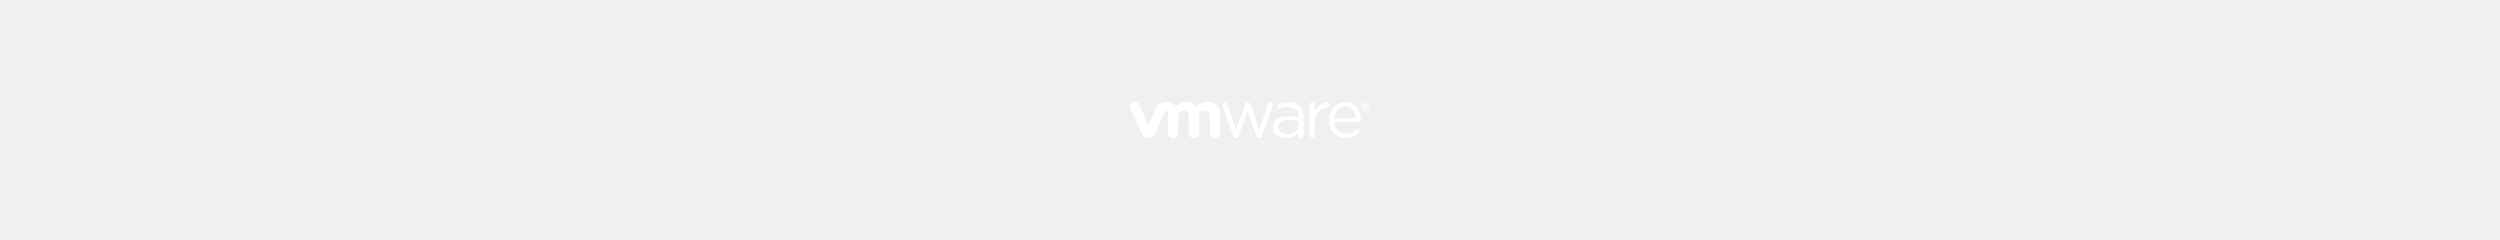
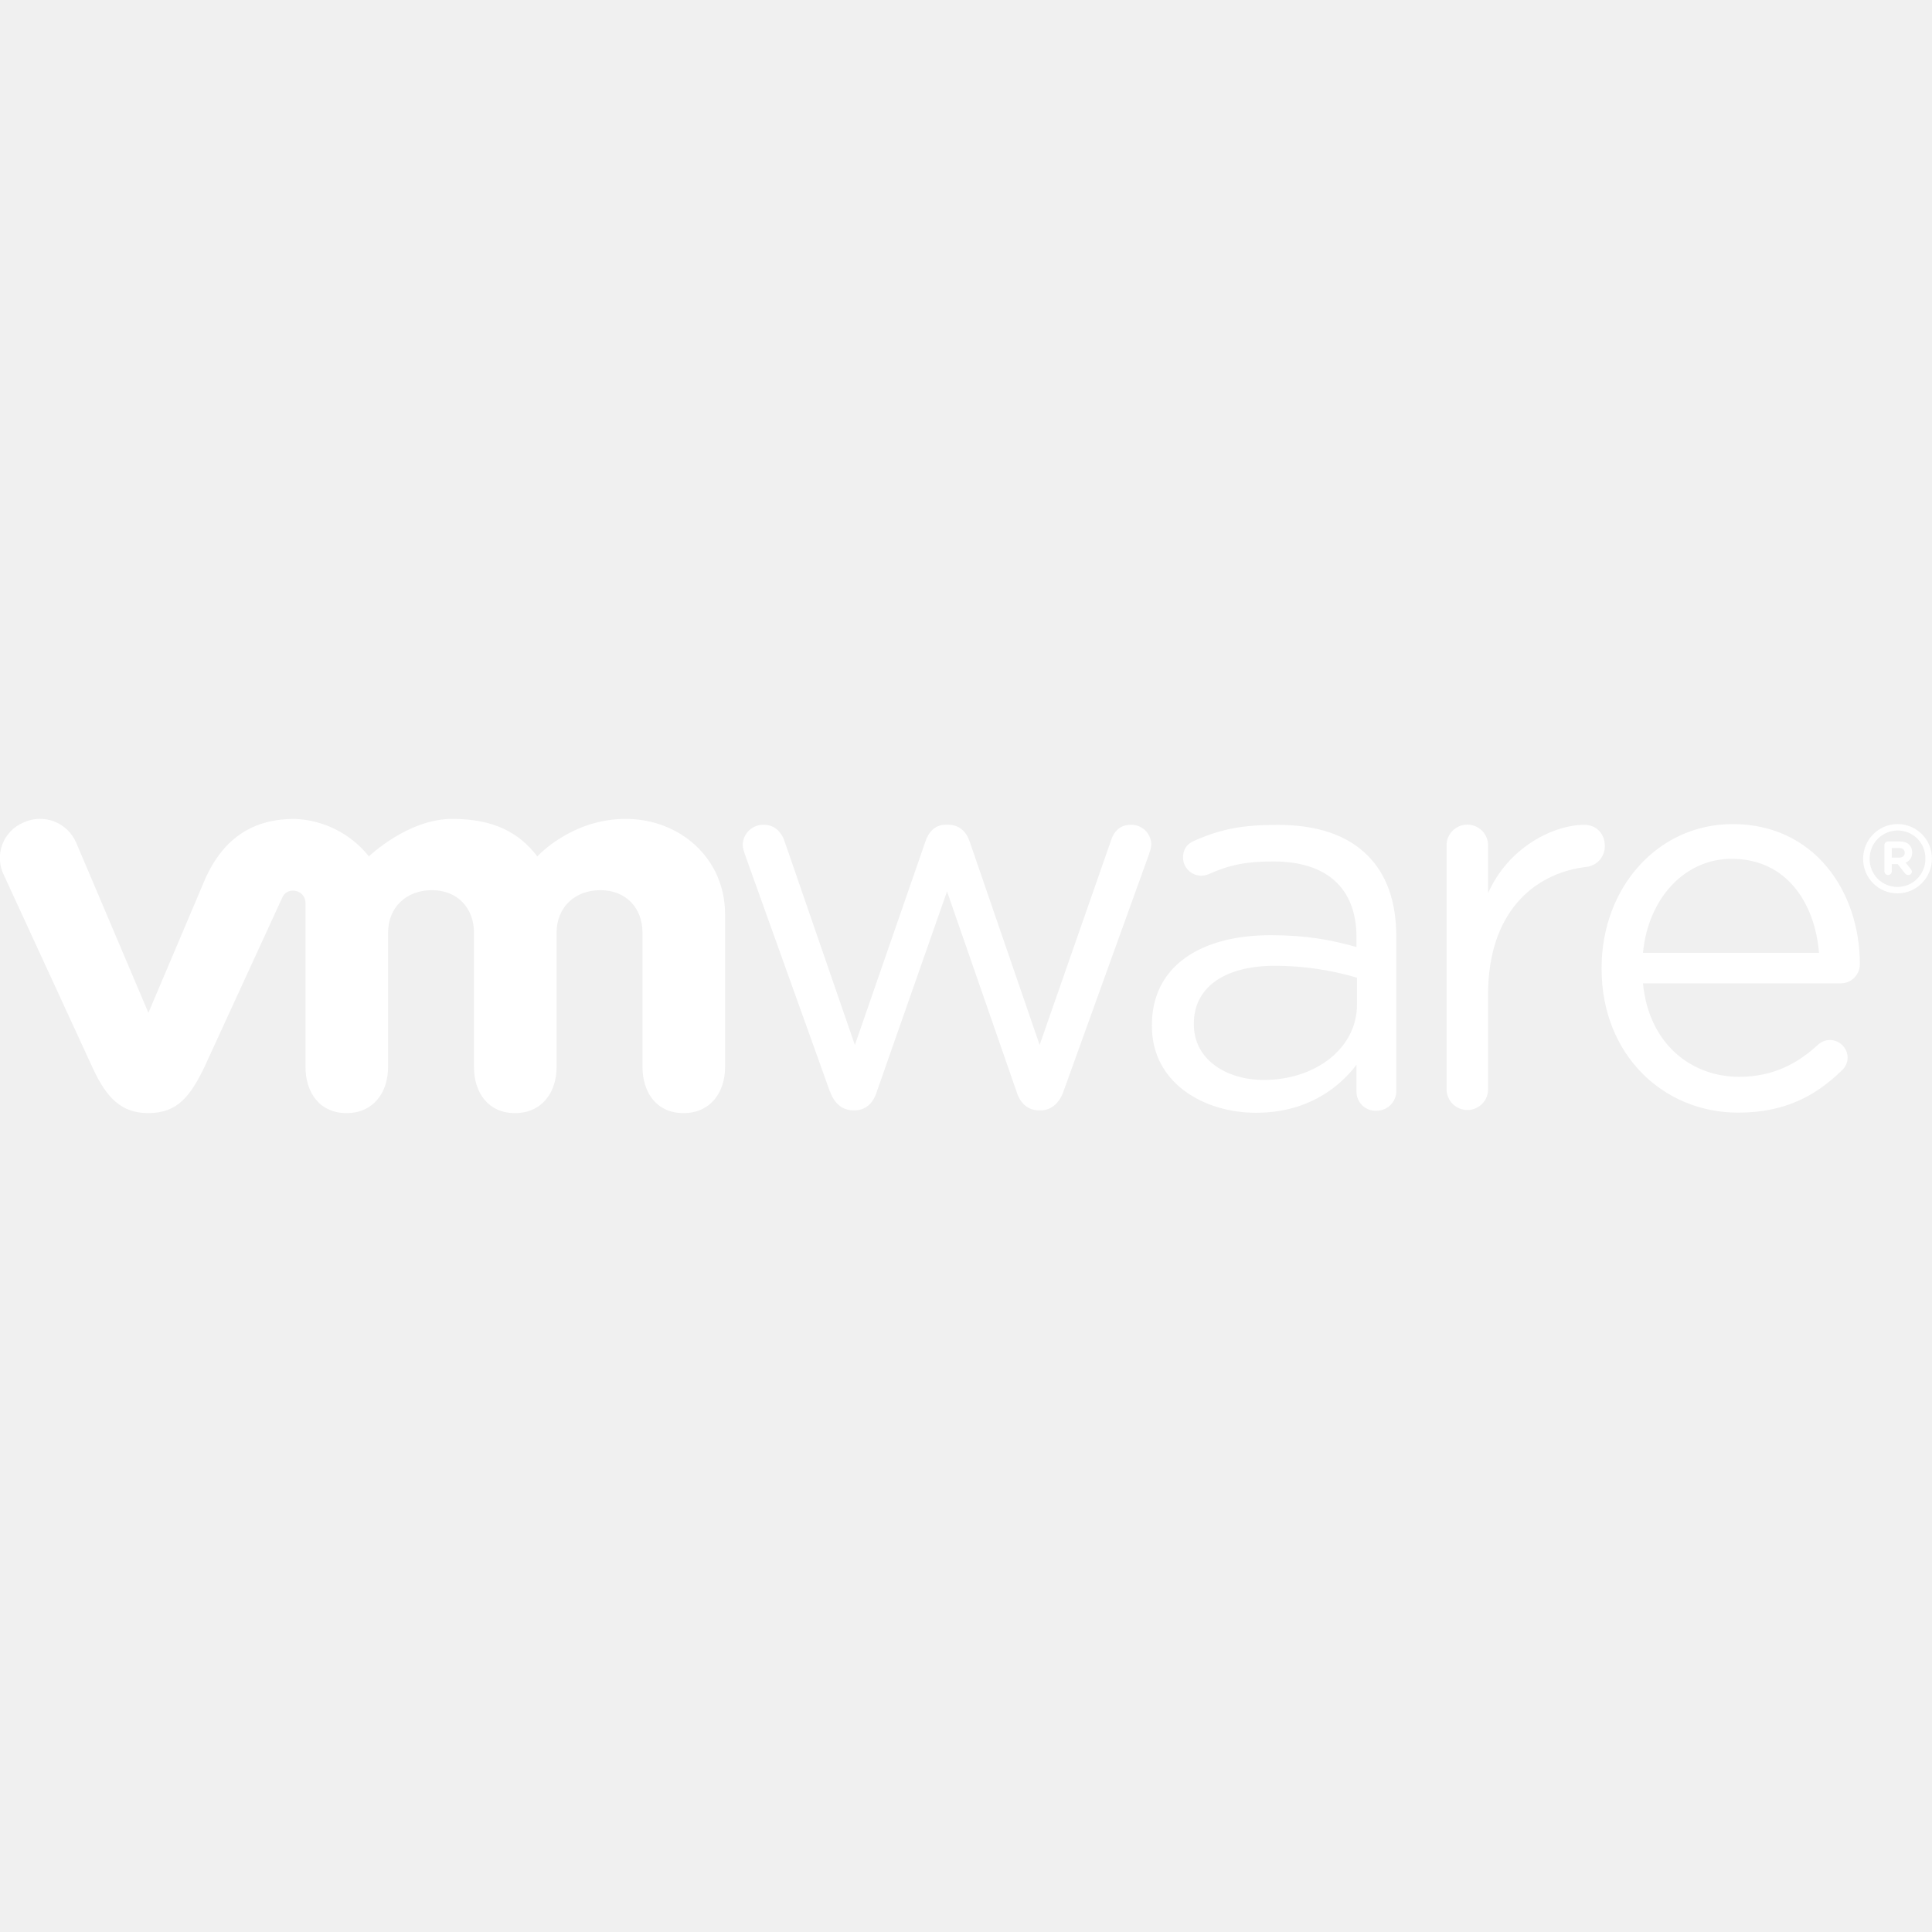
- <svg xmlns="http://www.w3.org/2000/svg" version="1.2" baseProfile="tiny" id="Layer_1" x="0px" y="0px" width="625px" height="60px" viewBox="0 0 625 625">
-   <defs />
-   <g style="" transform="matrix(0.939269, 0, 0, 0.939269, 18.97841, 77.23682)">
-     <g transform="matrix(2.323188, 0, 0, 2.323188, -22.91319, 161.938)" style="">
-       <path d="M124.209,56.729l-12.54-34.92c-0.165-0.482-0.403-1.119-0.403-1.678c0-1.514,1.281-2.951,3.113-2.951   c1.6,0,2.642,1.036,3.122,2.553l10.387,30.088l10.463-30.171c0.477-1.434,1.441-2.47,3.029-2.47h0.326   c1.68,0,2.718,1.036,3.194,2.47l10.382,30.171l10.557-30.245c0.4-1.281,1.27-2.396,2.954-2.396c1.757,0,3.035,1.353,3.035,2.875   c0,0.557-0.24,1.19-0.397,1.677l-12.624,34.997c-0.646,1.83-1.917,2.789-3.358,2.789h-0.239c-1.6,0-2.801-0.959-3.362-2.789   l-10.297-29.672l-10.392,29.672c-0.558,1.83-1.759,2.789-3.354,2.789h-0.166C126.125,59.518,124.85,58.559,124.209,56.729" style="fill: rgb(255, 255, 255);" />
-       <path d="M215.623,20.225c0-1.686,1.357-3.124,3.037-3.124c1.767,0,3.124,1.359,3.124,3.124v7.085   c3.04-6.882,9.78-10.13,14.245-10.13c1.848,0,3.048,1.359,3.048,3.119c0,1.682-1.119,2.876-2.729,3.121   c-8.006,0.958-14.564,6.962-14.564,18.891v14.027c0,1.686-1.28,3.119-3.039,3.119c-1.765,0-3.122-1.365-3.122-3.119V20.225" style="fill: rgb(255, 255, 255);" />
-       <path d="M258.846,59.848c-11.136,0-20.232-8.635-20.232-21.307v-0.166c0-11.795,8.235-21.303,19.449-21.303   c11.992,0,18.823,9.896,18.823,20.75c0,1.67-1.347,2.857-2.828,2.857H244.74c0.854,8.867,7.046,13.859,14.267,13.859   c5.018,0,8.697-1.984,11.682-4.754c0.467-0.393,1.018-0.709,1.726-0.709c1.487,0,2.666,1.188,2.666,2.615   c0,0.713-0.313,1.426-0.944,1.975C270.297,57.387,265.747,59.848,258.846,59.848 M270.845,36.162   c-0.628-7.448-4.869-13.938-12.943-13.938c-7.058,0-12.393,5.936-13.162,13.938H270.845z" style="fill: rgb(255, 255, 255);" />
-       <path d="M171.94,47.025v-0.162c0-8.697,7.183-13.326,17.63-13.326c5.271,0,9.017,0.717,12.698,1.76v-1.443   c0-7.414-4.562-11.248-12.293-11.248c-4.153,0-6.568,0.527-9.605,1.879c-0.395,0.162-0.796,0.243-1.11,0.243   c-1.436,0-2.715-1.2-2.715-2.634c0-1.273,0.556-2.062,1.679-2.559c4.061-1.763,7.126-2.35,12.389-2.35   c5.821,0,10.292,1.511,13.316,4.546c2.796,2.792,4.236,6.781,4.236,12.048v22.766c0,1.75-1.277,3.029-2.961,3.029   c-1.748,0-2.935-1.279-2.935-2.873v-3.939c-2.877,3.758-7.669,7.109-14.916,7.109C179.685,59.871,171.94,55.48,171.94,47.025    M202.341,43.834v-3.992c-3.036-0.877-7.11-1.762-12.131-1.762c-7.731,0-12.047,3.359-12.047,8.541v0.158   c0,5.186,4.787,8.219,10.375,8.219C196.112,54.998,202.341,50.369,202.341,43.834" style="fill: rgb(255, 255, 255);" />
-       <path d="M12.431,19.769c-1.352-2.962-4.692-4.305-7.811-2.916c-3.119,1.387-4.27,4.847-2.858,7.813l13.092,28.453   c2.061,4.465,4.232,6.801,8.302,6.801c4.351,0,6.249-2.547,8.306-6.801c0,0,11.42-24.865,11.533-25.122   c0.118-0.264,0.484-1.066,1.646-1.061c0.982,0.01,1.809,0.791,1.809,1.841v24.318c0,3.75,2.08,6.824,6.079,6.824   c3.995,0,6.158-3.074,6.158-6.824V33.201c0-3.837,2.748-6.327,6.497-6.327c3.748,0,6.242,2.575,6.242,6.327v19.895   c0,3.75,2.086,6.824,6.079,6.824c3.995,0,6.168-3.074,6.168-6.824V33.201c0-3.837,2.739-6.327,6.489-6.327   c3.743,0,6.247,2.575,6.247,6.327v19.895c0,3.75,2.082,6.824,6.078,6.824c3.993,0,6.162-3.074,6.162-6.824V30.453   c0-8.324-6.691-14.153-14.744-14.153c-8.045,0-13.083,5.564-13.083,5.564c-2.677-3.473-6.369-5.561-12.614-5.561   c-6.591,0-12.36,5.561-12.36,5.561c-2.681-3.473-7.242-5.561-11.02-5.561c-5.84,0-10.481,2.571-13.31,9.04l-8.362,19.711   L12.431,19.769" style="fill: rgb(255, 255, 255);" />
-       <path d="M 277.381 22.236 L 277.381 22.201 C 277.381 19.416 279.639 17.073 282.479 17.073 C 285.359 17.073 287.587 19.393 287.587 22.177 L 287.587 22.2 C 287.587 24.994 285.335 27.337 282.479 27.337 C 279.602 27.338 277.381 25.026 277.381 22.236 M 286.608 22.201 L 286.608 22.185 C 286.608 19.898 284.837 18.02 282.48 18.02 C 280.143 18.02 278.348 19.929 278.348 22.201 L 278.348 22.225 C 278.348 24.512 280.123 26.389 282.48 26.389 C 284.812 26.39 286.608 24.482 286.608 22.201" style="fill: rgb(255, 255, 255);" />
-       <path d="M 280.528 20.183 C 280.528 19.879 280.77 19.636 281.076 19.636 L 282.781 19.636 C 283.422 19.636 283.917 19.819 284.223 20.143 C 284.505 20.414 284.655 20.808 284.655 21.268 L 284.655 21.286 C 284.655 22.063 284.263 22.538 283.67 22.788 L 284.42 23.706 C 284.524 23.841 284.596 23.956 284.596 24.12 C 284.596 24.426 284.34 24.622 284.08 24.622 C 283.839 24.622 283.675 24.5 283.545 24.343 L 282.487 23.004 L 281.617 23.004 L 281.617 24.079 C 281.617 24.383 281.384 24.622 281.075 24.622 C 280.769 24.622 280.527 24.383 280.527 24.079 L 280.527 20.183 L 280.528 20.183 Z M 282.721 22.038 C 283.251 22.038 283.545 21.762 283.545 21.339 L 283.545 21.323 C 283.545 20.86 283.231 20.617 282.702 20.617 L 281.618 20.617 L 281.618 22.038 L 282.721 22.038 Z" style="fill: rgb(255, 255, 255);" />
-     </g>
+ <svg xmlns="http://www.w3.org/2000/svg" baseProfile="tiny" version="1.2" viewBox="0 0 625 625">
+   <g fill="#fff">
+     <path d="m268.48 353.13-27.32-76.22c-.37-1.05-.88-2.44-.88-3.67a6.63 6.63 0 0 1 6.77-6.43c3.49 0 5.78 2.27 6.83 5.56l22.67 65.68 22.83-65.85c1.04-3.12 3.14-5.4 6.6-5.4h.73c3.66 0 5.91 2.28 6.96 5.4l22.65 65.83 23.04-65.99c.87-2.81 2.77-5.23 6.44-5.23a6.44 6.44 0 0 1 6.63 6.26c0 1.22-.52 2.62-.87 3.67l-27.54 76.37c-1.42 4-4.19 6.09-7.33 6.09h-.52c-3.5 0-6.11-2.1-7.34-6.11l-22.47-64.72-22.7 64.74c-1.2 4-3.81 6.09-7.3 6.09H276c-3.32 0-6.1-2.1-7.49-6.11m199.44-79.6a6.72 6.72 0 1 1 13.45 0v15.44c6.63-15.01 21.34-22.1 31.1-22.1 4.03 0 6.65 2.97 6.65 6.8a6.68 6.68 0 0 1-5.96 6.81c-17.46 2.1-31.8 15.2-31.8 41.25v30.59a6.66 6.66 0 0 1-6.63 6.8 6.72 6.72 0 0 1-6.8-6.8v-78.82m94.33 86.48c-24.31 0-44.17-18.85-44.17-46.48v-.4c0-25.72 17.98-46.47 42.44-46.47 26.19 0 41.1 21.6 41.1 45.28a6.18 6.18 0 0 1-6.18 6.24H531.5c1.85 19.35 15.38 30.24 31.14 30.24 10.95 0 18.98-4.34 25.48-10.39a5.79 5.79 0 0 1 3.78-1.52 5.76 5.76 0 0 1 5.8 5.7c0 1.54-.67 3.11-2.05 4.31-8.38 8.12-18.33 13.49-33.39 13.49m26.19-51.7c-1.35-16.25-10.6-30.41-28.24-30.41-15.4 0-27.05 12.96-28.71 30.41h56.95zm-215.81 23.7v-.35c0-18.98 15.67-29.06 38.47-29.06 11.5 0 19.68 1.55 27.71 3.84v-3.17c0-16.17-9.95-24.52-26.84-24.52-9.05 0-14.31 1.13-20.94 4.1-.88.35-1.75.52-2.43.52a5.96 5.96 0 0 1-5.91-5.76c0-2.77 1.2-4.5 3.64-5.56 8.86-3.86 15.56-5.13 27.06-5.13 12.68 0 22.43 3.27 29.02 9.9 6.11 6.12 9.28 14.8 9.28 26.3v49.67a6.37 6.37 0 0 1-6.48 6.6 6.15 6.15 0 0 1-6.4-6.25v-8.6c-6.28 8.2-16.73 15.51-32.55 15.51-16.72 0-33.63-9.58-33.63-28.02m66.34-6.98v-8.7a94.05 94.05 0 0 0-26.47-3.85c-16.87 0-26.3 7.34-26.3 18.64v.35c0 11.32 10.46 17.94 22.65 17.94 16.52 0 30.12-10.1 30.12-24.38m-414.4-52.5a12.7 12.7 0 0 0-17.05-6.37 12.44 12.44 0 0 0-6.24 17.06l28.59 62.08c4.47 9.74 9.23 14.84 18.1 14.84 9.5 0 13.62-5.56 18.12-14.84l25.18-54.81a3.61 3.61 0 0 1 3.6-2.31 3.96 3.96 0 0 1 3.95 4.01v53.07c0 8.16 4.54 14.88 13.27 14.88s13.44-6.72 13.44-14.9v-43.4c0-8.38 6-13.82 14.18-13.82 8.16 0 13.62 5.63 13.62 13.82v43.42c0 8.18 4.54 14.88 13.24 14.88 8.73 0 13.47-6.7 13.47-14.88v-43.42c0-8.38 5.98-13.82 14.18-13.82 8.16 0 13.62 5.63 13.62 13.82v43.42c0 8.18 4.54 14.88 13.27 14.88 8.7 0 13.44-6.7 13.44-14.88v-49.43c0-18.15-14.62-30.87-32.17-30.87-17.56 0-28.56 12.13-28.56 12.13-5.83-7.57-13.9-12.13-27.52-12.13-14.4 0-26.97 12.13-26.97 12.13a32.27 32.27 0 0 0-24.04-12.13c-12.75 0-22.87 5.6-29.05 19.72l-18.24 43.01-23.41-55.16m578.12 5.39v-.09a11.2 11.2 0 0 1 11.13-11.2 11.13 11.13 0 0 1 11.13 11.14v.06c0 6.11-4.91 11.22-11.13 11.22a11.09 11.09 0 0 1-11.13-11.13m20.14-.09v-.04a8.95 8.95 0 0 0-9.01-9.08 9.06 9.06 0 0 0-9.01 9.12v.07a8.95 8.95 0 0 0 9.01 9.08 9.04 9.04 0 0 0 9.01-9.15" />
+     <path d="M609.6 273.37c0-.65.53-1.17 1.2-1.17h3.71c1.4 0 2.5.39 3.15 1.09.6.59.93 1.46.93 2.46v.05c0 1.68-.85 2.72-2.13 3.27l1.63 2c.22.3.4.55.4.9 0 .66-.57 1.1-1.14 1.1-.52 0-.87-.27-1.16-.62l-2.3-2.92h-1.9v2.35c0 .66-.53 1.18-1.2 1.18a1.18 1.18 0 0 1-1.19-1.18v-8.5Zm4.8 4.06c1.14 0 1.77-.6 1.77-1.52v-.05c0-1-.65-1.53-1.83-1.53h-2.36v3.1h2.4Z" />
  </g>
</svg>
